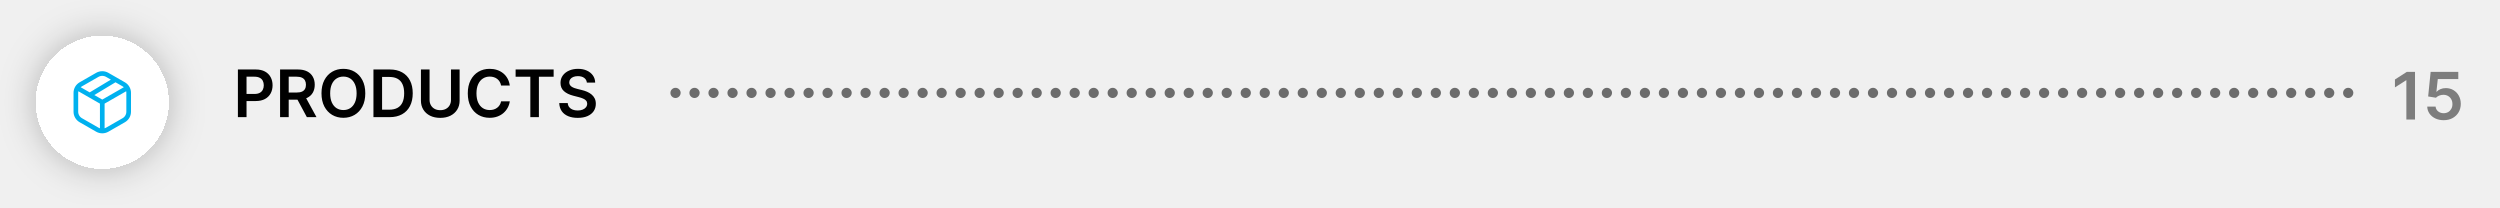
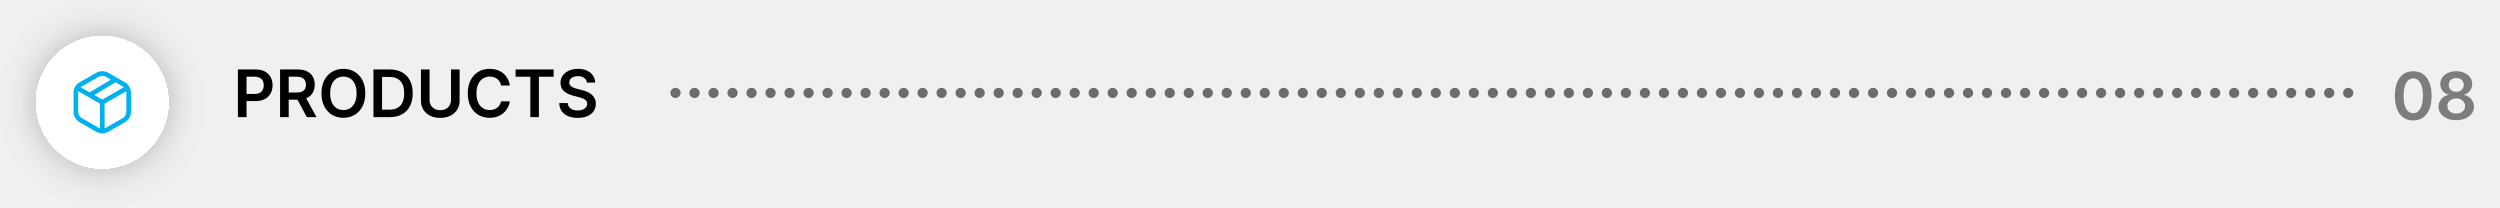
<svg xmlns="http://www.w3.org/2000/svg" width="506" height="42" viewBox="0 0 506 42" fill="none">
-   <path d="M488.797 14.549V24.195H487.049V16.249H486.993L484.736 17.69V16.089L487.134 14.549H488.797ZM494.6 24.327C493.972 24.327 493.41 24.209 492.913 23.974C492.417 23.735 492.023 23.409 491.731 22.994C491.442 22.58 491.288 22.105 491.27 21.572H492.965C492.997 21.967 493.168 22.291 493.479 22.542C493.79 22.79 494.163 22.914 494.6 22.914C494.942 22.914 495.247 22.836 495.513 22.679C495.78 22.522 495.991 22.303 496.145 22.024C496.299 21.744 496.374 21.426 496.371 21.068C496.374 20.703 496.297 20.38 496.14 20.097C495.983 19.815 495.768 19.593 495.495 19.433C495.221 19.27 494.907 19.188 494.553 19.188C494.264 19.185 493.98 19.238 493.7 19.348C493.421 19.458 493.199 19.603 493.036 19.782L491.458 19.523L491.962 14.549H497.558V16.009H493.408L493.13 18.567H493.187C493.366 18.356 493.618 18.182 493.945 18.044C494.272 17.902 494.63 17.832 495.019 17.832C495.603 17.832 496.124 17.97 496.583 18.246C497.041 18.519 497.402 18.896 497.666 19.377C497.93 19.857 498.062 20.407 498.062 21.025C498.062 21.663 497.914 22.231 497.619 22.73C497.327 23.227 496.92 23.617 496.399 23.903C495.881 24.186 495.281 24.327 494.6 24.327Z" fill="#7D7D7D" />
+   <path d="M488.439 24.379C487.663 24.379 486.997 24.183 486.441 23.79C485.889 23.395 485.463 22.825 485.165 22.08C484.87 21.333 484.722 20.433 484.722 19.381C484.725 18.329 484.874 17.434 485.17 16.697C485.468 15.955 485.893 15.39 486.446 15.001C487.002 14.611 487.666 14.417 488.439 14.417C489.211 14.417 489.875 14.611 490.431 15.001C490.987 15.39 491.412 15.955 491.708 16.697C492.006 17.438 492.155 18.332 492.155 19.381C492.155 20.436 492.006 21.338 491.708 22.085C491.412 22.829 490.987 23.398 490.431 23.79C489.878 24.183 489.214 24.379 488.439 24.379ZM488.439 22.905C489.042 22.905 489.517 22.608 489.866 22.014C490.218 21.418 490.393 20.54 490.393 19.381C490.393 18.615 490.313 17.971 490.153 17.45C489.993 16.929 489.767 16.536 489.475 16.273C489.183 16.006 488.837 15.872 488.439 15.872C487.839 15.872 487.365 16.171 487.016 16.767C486.668 17.361 486.492 18.232 486.489 19.381C486.485 20.151 486.562 20.798 486.719 21.322C486.879 21.846 487.106 22.242 487.398 22.509C487.69 22.773 488.037 22.905 488.439 22.905ZM497.149 24.327C496.449 24.327 495.827 24.209 495.284 23.974C494.744 23.738 494.32 23.416 494.012 23.008C493.707 22.597 493.557 22.131 493.56 21.609C493.557 21.204 493.645 20.832 493.824 20.493C494.003 20.154 494.244 19.871 494.549 19.645C494.857 19.416 495.199 19.27 495.576 19.207V19.141C495.08 19.031 494.678 18.779 494.37 18.383C494.065 17.984 493.915 17.524 493.918 17.003C493.915 16.506 494.053 16.064 494.332 15.674C494.612 15.285 494.995 14.979 495.482 14.756C495.968 14.53 496.524 14.417 497.149 14.417C497.768 14.417 498.319 14.53 498.802 14.756C499.289 14.979 499.672 15.285 499.952 15.674C500.234 16.064 500.376 16.506 500.376 17.003C500.376 17.524 500.22 17.984 499.909 18.383C499.602 18.779 499.204 19.031 498.718 19.141V19.207C499.095 19.27 499.434 19.416 499.735 19.645C500.04 19.871 500.282 20.154 500.461 20.493C500.643 20.832 500.734 21.204 500.734 21.609C500.734 22.131 500.58 22.597 500.272 23.008C499.964 23.416 499.54 23.738 499 23.974C498.463 24.209 497.846 24.327 497.149 24.327ZM497.149 22.98C497.51 22.98 497.824 22.919 498.091 22.796C498.358 22.671 498.565 22.495 498.713 22.269C498.861 22.043 498.936 21.782 498.939 21.487C498.936 21.179 498.856 20.907 498.699 20.672C498.545 20.433 498.333 20.247 498.063 20.111C497.796 19.976 497.491 19.909 497.149 19.909C496.804 19.909 496.496 19.976 496.226 20.111C495.956 20.247 495.742 20.433 495.585 20.672C495.431 20.907 495.356 21.179 495.359 21.487C495.356 21.782 495.428 22.043 495.576 22.269C495.723 22.492 495.931 22.666 496.198 22.792C496.468 22.917 496.785 22.98 497.149 22.98ZM497.149 18.585C497.444 18.585 497.705 18.526 497.931 18.406C498.16 18.287 498.341 18.121 498.473 17.907C498.605 17.694 498.672 17.447 498.675 17.168C498.672 16.891 498.606 16.649 498.477 16.442C498.349 16.232 498.17 16.07 497.94 15.957C497.711 15.841 497.447 15.783 497.149 15.783C496.845 15.783 496.576 15.841 496.344 15.957C496.114 16.07 495.935 16.232 495.807 16.442C495.681 16.649 495.62 16.891 495.623 17.168C495.62 17.447 495.683 17.694 495.811 17.907C495.943 18.117 496.124 18.284 496.353 18.406C496.585 18.526 496.851 18.585 497.149 18.585Z" fill="#7D7D7D" />
  <path d="M48.151 23.711V14.064H51.768C52.509 14.064 53.131 14.202 53.633 14.479C54.139 14.755 54.521 15.135 54.778 15.619C55.039 16.099 55.169 16.645 55.169 17.258C55.169 17.876 55.039 18.426 54.778 18.906C54.517 19.387 54.133 19.765 53.624 20.042C53.115 20.315 52.489 20.451 51.745 20.451H49.347V19.015H51.509C51.943 19.015 52.297 18.939 52.574 18.789C52.85 18.638 53.054 18.431 53.186 18.167C53.321 17.903 53.389 17.6 53.389 17.258C53.389 16.916 53.321 16.614 53.186 16.353C53.054 16.093 52.849 15.89 52.569 15.746C52.293 15.598 51.936 15.524 51.5 15.524H49.898V23.711H48.151ZM56.687 23.711V14.064H60.304C61.046 14.064 61.667 14.193 62.17 14.45C62.675 14.708 63.057 15.069 63.314 15.534C63.575 15.995 63.705 16.534 63.705 17.149C63.705 17.768 63.573 18.305 63.31 18.76C63.049 19.213 62.664 19.563 62.156 19.811C61.647 20.056 61.022 20.178 60.281 20.178H57.704V18.727H60.045C60.479 18.727 60.834 18.668 61.11 18.548C61.386 18.426 61.59 18.248 61.722 18.016C61.857 17.781 61.925 17.492 61.925 17.149C61.925 16.807 61.857 16.515 61.722 16.273C61.587 16.028 61.382 15.843 61.105 15.717C60.829 15.589 60.472 15.524 60.036 15.524H58.434V23.711H56.687ZM61.67 19.34L64.059 23.711H62.108L59.763 19.34H61.67ZM73.934 18.888C73.934 19.927 73.739 20.817 73.35 21.558C72.963 22.296 72.436 22.861 71.767 23.254C71.101 23.647 70.346 23.843 69.501 23.843C68.657 23.843 67.9 23.647 67.231 23.254C66.565 22.858 66.038 22.292 65.648 21.554C65.262 20.812 65.069 19.924 65.069 18.888C65.069 17.848 65.262 16.959 65.648 16.221C66.038 15.48 66.565 14.914 67.231 14.521C67.9 14.129 68.657 13.932 69.501 13.932C70.346 13.932 71.101 14.129 71.767 14.521C72.436 14.914 72.963 15.48 73.35 16.221C73.739 16.959 73.934 17.848 73.934 18.888ZM72.177 18.888C72.177 18.156 72.062 17.539 71.833 17.036C71.607 16.531 71.293 16.149 70.891 15.892C70.489 15.631 70.026 15.501 69.501 15.501C68.977 15.501 68.514 15.631 68.112 15.892C67.71 16.149 67.394 16.531 67.165 17.036C66.939 17.539 66.826 18.156 66.826 18.888C66.826 19.619 66.939 20.238 67.165 20.743C67.394 21.246 67.71 21.627 68.112 21.888C68.514 22.145 68.977 22.274 69.501 22.274C70.026 22.274 70.489 22.145 70.891 21.888C71.293 21.627 71.607 21.246 71.833 20.743C72.062 20.238 72.177 19.619 72.177 18.888ZM78.855 23.711H75.586V14.064H78.921C79.879 14.064 80.701 14.257 81.389 14.644C82.08 15.027 82.611 15.578 82.981 16.297C83.352 17.016 83.537 17.876 83.537 18.878C83.537 19.883 83.35 20.747 82.976 21.469C82.606 22.191 82.07 22.745 81.37 23.132C80.673 23.518 79.835 23.711 78.855 23.711ZM77.333 22.199H78.77C79.442 22.199 80.003 22.076 80.452 21.831C80.901 21.583 81.238 21.215 81.464 20.725C81.691 20.232 81.803 19.616 81.803 18.878C81.803 18.14 81.691 17.528 81.464 17.041C81.238 16.551 80.904 16.185 80.461 15.944C80.022 15.699 79.475 15.576 78.822 15.576H77.333V22.199ZM91.278 14.064H93.026V20.367C93.026 21.058 92.863 21.665 92.536 22.189C92.213 22.714 91.757 23.124 91.17 23.419C90.583 23.711 89.897 23.857 89.112 23.857C88.323 23.857 87.636 23.711 87.049 23.419C86.461 23.124 86.006 22.714 85.683 22.189C85.359 21.665 85.197 21.058 85.197 20.367V14.064H86.945V20.221C86.945 20.622 87.033 20.98 87.209 21.294C87.388 21.609 87.639 21.855 87.962 22.034C88.286 22.21 88.669 22.298 89.112 22.298C89.554 22.298 89.938 22.21 90.261 22.034C90.588 21.855 90.839 21.609 91.014 21.294C91.19 20.98 91.278 20.622 91.278 20.221V14.064ZM103.182 17.319H101.421C101.371 17.03 101.278 16.774 101.143 16.551C101.008 16.325 100.84 16.134 100.639 15.977C100.438 15.82 100.209 15.702 99.951 15.623C99.697 15.542 99.422 15.501 99.127 15.501C98.603 15.501 98.138 15.633 97.733 15.896C97.328 16.157 97.01 16.54 96.781 17.046C96.552 17.548 96.437 18.162 96.437 18.888C96.437 19.625 96.552 20.247 96.781 20.753C97.013 21.255 97.331 21.635 97.733 21.893C98.138 22.147 98.601 22.274 99.122 22.274C99.411 22.274 99.681 22.237 99.932 22.161C100.187 22.083 100.414 21.968 100.615 21.817C100.819 21.667 100.991 21.481 101.129 21.262C101.27 21.042 101.367 20.791 101.421 20.508L103.182 20.517C103.117 20.976 102.974 21.406 102.754 21.808C102.537 22.21 102.253 22.565 101.901 22.872C101.55 23.177 101.138 23.416 100.667 23.588C100.196 23.758 99.673 23.843 99.099 23.843C98.251 23.843 97.494 23.647 96.828 23.254C96.162 22.861 95.638 22.295 95.255 21.554C94.872 20.812 94.68 19.924 94.68 18.888C94.68 17.848 94.874 16.959 95.26 16.221C95.646 15.48 96.172 14.914 96.838 14.521C97.503 14.129 98.257 13.932 99.099 13.932C99.636 13.932 100.135 14.008 100.596 14.158C101.058 14.309 101.469 14.53 101.831 14.823C102.192 15.111 102.488 15.466 102.721 15.887C102.956 16.305 103.11 16.782 103.182 17.319ZM104.359 15.529V14.064H112.056V15.529H109.074V23.711H107.34V15.529H104.359ZM118.782 16.716C118.738 16.305 118.553 15.985 118.226 15.755C117.903 15.526 117.482 15.411 116.964 15.411C116.599 15.411 116.287 15.466 116.026 15.576C115.766 15.686 115.566 15.835 115.428 16.024C115.29 16.212 115.219 16.427 115.216 16.669C115.216 16.87 115.262 17.044 115.353 17.192C115.447 17.34 115.574 17.465 115.734 17.569C115.894 17.669 116.072 17.754 116.267 17.823C116.461 17.892 116.657 17.95 116.855 17.997L117.76 18.223C118.124 18.308 118.474 18.423 118.81 18.567C119.149 18.712 119.452 18.894 119.719 19.114C119.989 19.334 120.203 19.599 120.36 19.91C120.517 20.221 120.595 20.585 120.595 21.003C120.595 21.568 120.451 22.066 120.162 22.496C119.873 22.923 119.455 23.257 118.909 23.499C118.366 23.738 117.708 23.857 116.935 23.857C116.185 23.857 115.533 23.741 114.981 23.508C114.431 23.276 114.001 22.937 113.69 22.491C113.382 22.045 113.216 21.502 113.191 20.861H114.91C114.935 21.197 115.039 21.477 115.221 21.7C115.403 21.923 115.64 22.089 115.932 22.199C116.227 22.309 116.557 22.364 116.921 22.364C117.301 22.364 117.634 22.307 117.92 22.194C118.209 22.078 118.435 21.918 118.598 21.714C118.761 21.506 118.845 21.265 118.848 20.988C118.845 20.737 118.771 20.53 118.626 20.367C118.482 20.2 118.279 20.062 118.019 19.952C117.761 19.839 117.46 19.739 117.114 19.651L116.017 19.368C115.222 19.164 114.594 18.855 114.133 18.44C113.674 18.023 113.445 17.468 113.445 16.777C113.445 16.209 113.599 15.711 113.907 15.284C114.218 14.857 114.64 14.526 115.174 14.29C115.708 14.052 116.312 13.932 116.987 13.932C117.672 13.932 118.272 14.052 118.787 14.29C119.305 14.526 119.711 14.854 120.007 15.275C120.302 15.692 120.454 16.173 120.463 16.716H118.782Z" fill="black" />
  <path d="M136.73 19.838C136.444 19.838 136.199 19.738 135.995 19.537C135.791 19.336 135.69 19.091 135.693 18.802C135.69 18.519 135.791 18.277 135.995 18.076C136.199 17.875 136.444 17.775 136.73 17.775C137.006 17.775 137.246 17.875 137.45 18.076C137.658 18.277 137.763 18.519 137.766 18.802C137.763 18.993 137.713 19.168 137.615 19.325C137.521 19.482 137.395 19.607 137.238 19.701C137.084 19.793 136.915 19.838 136.73 19.838ZM140.577 19.838C140.291 19.838 140.046 19.738 139.842 19.537C139.638 19.336 139.537 19.091 139.54 18.802C139.537 18.519 139.638 18.277 139.842 18.076C140.046 17.875 140.291 17.775 140.577 17.775C140.853 17.775 141.093 17.875 141.297 18.076C141.505 18.277 141.61 18.519 141.613 18.802C141.61 18.993 141.56 19.168 141.462 19.325C141.368 19.482 141.242 19.607 141.085 19.701C140.932 19.793 140.762 19.838 140.577 19.838ZM144.424 19.838C144.138 19.838 143.893 19.738 143.689 19.537C143.485 19.336 143.385 19.091 143.388 18.802C143.385 18.519 143.485 18.277 143.689 18.076C143.893 17.875 144.138 17.775 144.424 17.775C144.7 17.775 144.94 17.875 145.145 18.076C145.352 18.277 145.457 18.519 145.46 18.802C145.457 18.993 145.407 19.168 145.309 19.325C145.215 19.482 145.09 19.607 144.933 19.701C144.779 19.793 144.609 19.838 144.424 19.838ZM148.271 19.838C147.985 19.838 147.74 19.738 147.536 19.537C147.332 19.336 147.232 19.091 147.235 18.802C147.232 18.519 147.332 18.277 147.536 18.076C147.74 17.875 147.985 17.775 148.271 17.775C148.547 17.775 148.788 17.875 148.992 18.076C149.199 18.277 149.304 18.519 149.307 18.802C149.304 18.993 149.254 19.168 149.157 19.325C149.062 19.482 148.937 19.607 148.78 19.701C148.626 19.793 148.456 19.838 148.271 19.838ZM152.118 19.838C151.832 19.838 151.588 19.738 151.383 19.537C151.179 19.336 151.079 19.091 151.082 18.802C151.079 18.519 151.179 18.277 151.383 18.076C151.588 17.875 151.832 17.775 152.118 17.775C152.395 17.775 152.635 17.875 152.839 18.076C153.046 18.277 153.151 18.519 153.154 18.802C153.151 18.993 153.101 19.168 153.004 19.325C152.91 19.482 152.784 19.607 152.627 19.701C152.473 19.793 152.303 19.838 152.118 19.838ZM155.965 19.838C155.68 19.838 155.435 19.738 155.231 19.537C155.026 19.336 154.926 19.091 154.929 18.802C154.926 18.519 155.026 18.277 155.231 18.076C155.435 17.875 155.68 17.775 155.965 17.775C156.242 17.775 156.482 17.875 156.686 18.076C156.893 18.277 156.998 18.519 157.002 18.802C156.998 18.993 156.948 19.168 156.851 19.325C156.757 19.482 156.631 19.607 156.474 19.701C156.32 19.793 156.151 19.838 155.965 19.838ZM159.813 19.838C159.527 19.838 159.282 19.738 159.078 19.537C158.874 19.336 158.773 19.091 158.776 18.802C158.773 18.519 158.874 18.277 159.078 18.076C159.282 17.875 159.527 17.775 159.813 17.775C160.089 17.775 160.329 17.875 160.533 18.076C160.74 18.277 160.846 18.519 160.849 18.802C160.846 18.993 160.795 19.168 160.698 19.325C160.604 19.482 160.478 19.607 160.321 19.701C160.167 19.793 159.998 19.838 159.813 19.838ZM163.66 19.838C163.374 19.838 163.129 19.738 162.925 19.537C162.721 19.336 162.62 19.091 162.623 18.802C162.62 18.519 162.721 18.277 162.925 18.076C163.129 17.875 163.374 17.775 163.66 17.775C163.936 17.775 164.176 17.875 164.38 18.076C164.588 18.277 164.693 18.519 164.696 18.802C164.693 18.993 164.643 19.168 164.545 19.325C164.451 19.482 164.325 19.607 164.168 19.701C164.014 19.793 163.845 19.838 163.66 19.838ZM167.507 19.838C167.221 19.838 166.976 19.738 166.772 19.537C166.568 19.336 166.467 19.091 166.471 18.802C166.467 18.519 166.568 18.277 166.772 18.076C166.976 17.875 167.221 17.775 167.507 17.775C167.783 17.775 168.023 17.875 168.227 18.076C168.435 18.277 168.54 18.519 168.543 18.802C168.54 18.993 168.49 19.168 168.392 19.325C168.298 19.482 168.173 19.607 168.016 19.701C167.862 19.793 167.692 19.838 167.507 19.838ZM171.354 19.838C171.068 19.838 170.823 19.738 170.619 19.537C170.415 19.336 170.315 19.091 170.318 18.802C170.315 18.519 170.415 18.277 170.619 18.076C170.823 17.875 171.068 17.775 171.354 17.775C171.63 17.775 171.871 17.875 172.075 18.076C172.282 18.277 172.387 18.519 172.39 18.802C172.387 18.993 172.337 19.168 172.239 19.325C172.145 19.482 172.02 19.607 171.863 19.701C171.709 19.793 171.539 19.838 171.354 19.838ZM175.201 19.838C174.915 19.838 174.67 19.738 174.466 19.537C174.262 19.336 174.162 19.091 174.165 18.802C174.162 18.519 174.262 18.277 174.466 18.076C174.67 17.875 174.915 17.775 175.201 17.775C175.477 17.775 175.718 17.875 175.922 18.076C176.129 18.277 176.234 18.519 176.237 18.802C176.234 18.993 176.184 19.168 176.087 19.325C175.992 19.482 175.867 19.607 175.71 19.701C175.556 19.793 175.386 19.838 175.201 19.838ZM179.048 19.838C178.762 19.838 178.518 19.738 178.313 19.537C178.109 19.336 178.009 19.091 178.012 18.802C178.009 18.519 178.109 18.277 178.313 18.076C178.518 17.875 178.762 17.775 179.048 17.775C179.325 17.775 179.565 17.875 179.769 18.076C179.976 18.277 180.081 18.519 180.085 18.802C180.081 18.993 180.031 19.168 179.934 19.325C179.84 19.482 179.714 19.607 179.557 19.701C179.403 19.793 179.234 19.838 179.048 19.838ZM182.895 19.838C182.61 19.838 182.365 19.738 182.161 19.537C181.956 19.336 181.856 19.091 181.859 18.802C181.856 18.519 181.956 18.277 182.161 18.076C182.365 17.875 182.61 17.775 182.895 17.775C183.172 17.775 183.412 17.875 183.616 18.076C183.823 18.277 183.929 18.519 183.932 18.802C183.929 18.993 183.878 19.168 183.781 19.325C183.687 19.482 183.561 19.607 183.404 19.701C183.25 19.793 183.081 19.838 182.895 19.838ZM186.743 19.838C186.457 19.838 186.212 19.738 186.008 19.537C185.804 19.336 185.703 19.091 185.706 18.802C185.703 18.519 185.804 18.277 186.008 18.076C186.212 17.875 186.457 17.775 186.743 17.775C187.019 17.775 187.259 17.875 187.463 18.076C187.67 18.277 187.776 18.519 187.779 18.802C187.776 18.993 187.725 19.168 187.628 19.325C187.534 19.482 187.408 19.607 187.251 19.701C187.097 19.793 186.928 19.838 186.743 19.838ZM190.59 19.838C190.304 19.838 190.059 19.738 189.855 19.537C189.651 19.336 189.55 19.091 189.553 18.802C189.55 18.519 189.651 18.277 189.855 18.076C190.059 17.875 190.304 17.775 190.59 17.775C190.866 17.775 191.106 17.875 191.31 18.076C191.518 18.277 191.623 18.519 191.626 18.802C191.623 18.993 191.573 19.168 191.475 19.325C191.381 19.482 191.255 19.607 191.098 19.701C190.945 19.793 190.775 19.838 190.59 19.838ZM194.437 19.838C194.151 19.838 193.906 19.738 193.702 19.537C193.498 19.336 193.397 19.091 193.401 18.802C193.397 18.519 193.498 18.277 193.702 18.076C193.906 17.875 194.151 17.775 194.437 17.775C194.713 17.775 194.953 17.875 195.158 18.076C195.365 18.277 195.47 18.519 195.473 18.802C195.47 18.993 195.42 19.168 195.322 19.325C195.228 19.482 195.103 19.607 194.946 19.701C194.792 19.793 194.622 19.838 194.437 19.838ZM198.284 19.838C197.998 19.838 197.753 19.738 197.549 19.537C197.345 19.336 197.245 19.091 197.248 18.802C197.245 18.519 197.345 18.277 197.549 18.076C197.753 17.875 197.998 17.775 198.284 17.775C198.56 17.775 198.801 17.875 199.005 18.076C199.212 18.277 199.317 18.519 199.32 18.802C199.317 18.993 199.267 19.168 199.17 19.325C199.075 19.482 198.95 19.607 198.793 19.701C198.639 19.793 198.469 19.838 198.284 19.838ZM202.131 19.838C201.845 19.838 201.6 19.738 201.396 19.537C201.192 19.336 201.092 19.091 201.095 18.802C201.092 18.519 201.192 18.277 201.396 18.076C201.6 17.875 201.845 17.775 202.131 17.775C202.407 17.775 202.648 17.875 202.852 18.076C203.059 18.277 203.164 18.519 203.167 18.802C203.164 18.993 203.114 19.168 203.017 19.325C202.922 19.482 202.797 19.607 202.64 19.701C202.486 19.793 202.316 19.838 202.131 19.838ZM205.978 19.838C205.693 19.838 205.448 19.738 205.243 19.537C205.039 19.336 204.939 19.091 204.942 18.802C204.939 18.519 205.039 18.277 205.243 18.076C205.448 17.875 205.693 17.775 205.978 17.775C206.255 17.775 206.495 17.875 206.699 18.076C206.906 18.277 207.011 18.519 207.015 18.802C207.011 18.993 206.961 19.168 206.864 19.325C206.77 19.482 206.644 19.607 206.487 19.701C206.333 19.793 206.164 19.838 205.978 19.838ZM209.825 19.838C209.54 19.838 209.295 19.738 209.091 19.537C208.886 19.336 208.786 19.091 208.789 18.802C208.786 18.519 208.886 18.277 209.091 18.076C209.295 17.875 209.54 17.775 209.825 17.775C210.102 17.775 210.342 17.875 210.546 18.076C210.753 18.277 210.859 18.519 210.862 18.802C210.859 18.993 210.808 19.168 210.711 19.325C210.617 19.482 210.491 19.607 210.334 19.701C210.18 19.793 210.011 19.838 209.825 19.838ZM213.673 19.838C213.387 19.838 213.142 19.738 212.938 19.537C212.734 19.336 212.633 19.091 212.636 18.802C212.633 18.519 212.734 18.277 212.938 18.076C213.142 17.875 213.387 17.775 213.673 17.775C213.949 17.775 214.189 17.875 214.393 18.076C214.6 18.277 214.706 18.519 214.709 18.802C214.706 18.993 214.655 19.168 214.558 19.325C214.464 19.482 214.338 19.607 214.181 19.701C214.027 19.793 213.858 19.838 213.673 19.838ZM217.52 19.838C217.234 19.838 216.989 19.738 216.785 19.537C216.581 19.336 216.48 19.091 216.483 18.802C216.48 18.519 216.581 18.277 216.785 18.076C216.989 17.875 217.234 17.775 217.52 17.775C217.796 17.775 218.036 17.875 218.24 18.076C218.448 18.277 218.553 18.519 218.556 18.802C218.553 18.993 218.503 19.168 218.405 19.325C218.311 19.482 218.185 19.607 218.028 19.701C217.875 19.793 217.705 19.838 217.52 19.838ZM221.367 19.838C221.081 19.838 220.836 19.738 220.632 19.537C220.428 19.336 220.327 19.091 220.331 18.802C220.327 18.519 220.428 18.277 220.632 18.076C220.836 17.875 221.081 17.775 221.367 17.775C221.643 17.775 221.883 17.875 222.088 18.076C222.295 18.277 222.4 18.519 222.403 18.802C222.4 18.993 222.35 19.168 222.252 19.325C222.158 19.482 222.033 19.607 221.876 19.701C221.722 19.793 221.552 19.838 221.367 19.838ZM225.214 19.838C224.928 19.838 224.683 19.738 224.479 19.537C224.275 19.336 224.175 19.091 224.178 18.802C224.175 18.519 224.275 18.277 224.479 18.076C224.683 17.875 224.928 17.775 225.214 17.775C225.49 17.775 225.731 17.875 225.935 18.076C226.142 18.277 226.247 18.519 226.25 18.802C226.247 18.993 226.197 19.168 226.1 19.325C226.005 19.482 225.88 19.607 225.723 19.701C225.569 19.793 225.399 19.838 225.214 19.838ZM229.061 19.838C228.775 19.838 228.53 19.738 228.326 19.537C228.122 19.336 228.022 19.091 228.025 18.802C228.022 18.519 228.122 18.277 228.326 18.076C228.53 17.875 228.775 17.775 229.061 17.775C229.337 17.775 229.578 17.875 229.782 18.076C229.989 18.277 230.094 18.519 230.097 18.802C230.094 18.993 230.044 19.168 229.947 19.325C229.852 19.482 229.727 19.607 229.57 19.701C229.416 19.793 229.246 19.838 229.061 19.838ZM232.908 19.838C232.623 19.838 232.378 19.738 232.173 19.537C231.969 19.336 231.869 19.091 231.872 18.802C231.869 18.519 231.969 18.277 232.173 18.076C232.378 17.875 232.623 17.775 232.908 17.775C233.185 17.775 233.425 17.875 233.629 18.076C233.836 18.277 233.941 18.519 233.945 18.802C233.941 18.993 233.891 19.168 233.794 19.325C233.7 19.482 233.574 19.607 233.417 19.701C233.263 19.793 233.094 19.838 232.908 19.838ZM236.755 19.838C236.47 19.838 236.225 19.738 236.021 19.537C235.817 19.336 235.716 19.091 235.719 18.802C235.716 18.519 235.817 18.277 236.021 18.076C236.225 17.875 236.47 17.775 236.755 17.775C237.032 17.775 237.272 17.875 237.476 18.076C237.683 18.277 237.789 18.519 237.792 18.802C237.789 18.993 237.738 19.168 237.641 19.325C237.547 19.482 237.421 19.607 237.264 19.701C237.11 19.793 236.941 19.838 236.755 19.838ZM240.603 19.838C240.317 19.838 240.072 19.738 239.868 19.537C239.664 19.336 239.563 19.091 239.566 18.802C239.563 18.519 239.664 18.277 239.868 18.076C240.072 17.875 240.317 17.775 240.603 17.775C240.879 17.775 241.119 17.875 241.323 18.076C241.531 18.277 241.636 18.519 241.639 18.802C241.636 18.993 241.585 19.168 241.488 19.325C241.394 19.482 241.268 19.607 241.111 19.701C240.957 19.793 240.788 19.838 240.603 19.838ZM244.45 19.838C244.164 19.838 243.919 19.738 243.715 19.537C243.511 19.336 243.41 19.091 243.413 18.802C243.41 18.519 243.511 18.277 243.715 18.076C243.919 17.875 244.164 17.775 244.45 17.775C244.726 17.775 244.966 17.875 245.17 18.076C245.378 18.277 245.483 18.519 245.486 18.802C245.483 18.993 245.433 19.168 245.335 19.325C245.241 19.482 245.115 19.607 244.958 19.701C244.805 19.793 244.635 19.838 244.45 19.838ZM248.297 19.838C248.011 19.838 247.766 19.738 247.562 19.537C247.358 19.336 247.257 19.091 247.261 18.802C247.257 18.519 247.358 18.277 247.562 18.076C247.766 17.875 248.011 17.775 248.297 17.775C248.573 17.775 248.813 17.875 249.018 18.076C249.225 18.277 249.33 18.519 249.333 18.802C249.33 18.993 249.28 19.168 249.182 19.325C249.088 19.482 248.963 19.607 248.806 19.701C248.652 19.793 248.482 19.838 248.297 19.838ZM252.144 19.838C251.858 19.838 251.613 19.738 251.409 19.537C251.205 19.336 251.105 19.091 251.108 18.802C251.105 18.519 251.205 18.277 251.409 18.076C251.613 17.875 251.858 17.775 252.144 17.775C252.42 17.775 252.661 17.875 252.865 18.076C253.072 18.277 253.177 18.519 253.18 18.802C253.177 18.993 253.127 19.168 253.03 19.325C252.935 19.482 252.81 19.607 252.653 19.701C252.499 19.793 252.329 19.838 252.144 19.838ZM255.991 19.838C255.705 19.838 255.46 19.738 255.256 19.537C255.052 19.336 254.952 19.091 254.955 18.802C254.952 18.519 255.052 18.277 255.256 18.076C255.46 17.875 255.705 17.775 255.991 17.775C256.268 17.775 256.508 17.875 256.712 18.076C256.919 18.277 257.024 18.519 257.027 18.802C257.024 18.993 256.974 19.168 256.877 19.325C256.783 19.482 256.657 19.607 256.5 19.701C256.346 19.793 256.176 19.838 255.991 19.838ZM259.838 19.838C259.553 19.838 259.308 19.738 259.104 19.537C258.899 19.336 258.799 19.091 258.802 18.802C258.799 18.519 258.899 18.277 259.104 18.076C259.308 17.875 259.553 17.775 259.838 17.775C260.115 17.775 260.355 17.875 260.559 18.076C260.766 18.277 260.871 18.519 260.875 18.802C260.871 18.993 260.821 19.168 260.724 19.325C260.63 19.482 260.504 19.607 260.347 19.701C260.193 19.793 260.024 19.838 259.838 19.838ZM263.685 19.838C263.4 19.838 263.155 19.738 262.951 19.537C262.747 19.336 262.646 19.091 262.649 18.802C262.646 18.519 262.747 18.277 262.951 18.076C263.155 17.875 263.4 17.775 263.685 17.775C263.962 17.775 264.202 17.875 264.406 18.076C264.613 18.277 264.719 18.519 264.722 18.802C264.719 18.993 264.668 19.168 264.571 19.325C264.477 19.482 264.351 19.607 264.194 19.701C264.04 19.793 263.871 19.838 263.685 19.838ZM267.533 19.838C267.247 19.838 267.002 19.738 266.798 19.537C266.594 19.336 266.493 19.091 266.496 18.802C266.493 18.519 266.594 18.277 266.798 18.076C267.002 17.875 267.247 17.775 267.533 17.775C267.809 17.775 268.049 17.875 268.253 18.076C268.461 18.277 268.566 18.519 268.569 18.802C268.566 18.993 268.516 19.168 268.418 19.325C268.324 19.482 268.198 19.607 268.041 19.701C267.887 19.793 267.718 19.838 267.533 19.838ZM271.38 19.838C271.094 19.838 270.849 19.738 270.645 19.537C270.441 19.336 270.34 19.091 270.344 18.802C270.34 18.519 270.441 18.277 270.645 18.076C270.849 17.875 271.094 17.775 271.38 17.775C271.656 17.775 271.896 17.875 272.1 18.076C272.308 18.277 272.413 18.519 272.416 18.802C272.413 18.993 272.363 19.168 272.265 19.325C272.171 19.482 272.046 19.607 271.888 19.701C271.735 19.793 271.565 19.838 271.38 19.838ZM275.227 19.838C274.941 19.838 274.696 19.738 274.492 19.537C274.288 19.336 274.188 19.091 274.191 18.802C274.188 18.519 274.288 18.277 274.492 18.076C274.696 17.875 274.941 17.775 275.227 17.775C275.503 17.775 275.743 17.875 275.948 18.076C276.155 18.277 276.26 18.519 276.263 18.802C276.26 18.993 276.21 19.168 276.112 19.325C276.018 19.482 275.893 19.607 275.736 19.701C275.582 19.793 275.412 19.838 275.227 19.838ZM279.074 19.838C278.788 19.838 278.543 19.738 278.339 19.537C278.135 19.336 278.035 19.091 278.038 18.802C278.035 18.519 278.135 18.277 278.339 18.076C278.543 17.875 278.788 17.775 279.074 17.775C279.35 17.775 279.591 17.875 279.795 18.076C280.002 18.277 280.107 18.519 280.11 18.802C280.107 18.993 280.057 19.168 279.96 19.325C279.865 19.482 279.74 19.607 279.583 19.701C279.429 19.793 279.259 19.838 279.074 19.838ZM282.921 19.838C282.635 19.838 282.391 19.738 282.186 19.537C281.982 19.336 281.882 19.091 281.885 18.802C281.882 18.519 281.982 18.277 282.186 18.076C282.391 17.875 282.635 17.775 282.921 17.775C283.198 17.775 283.438 17.875 283.642 18.076C283.849 18.277 283.954 18.519 283.957 18.802C283.954 18.993 283.904 19.168 283.807 19.325C283.713 19.482 283.587 19.607 283.43 19.701C283.276 19.793 283.106 19.838 282.921 19.838ZM286.768 19.838C286.483 19.838 286.238 19.738 286.034 19.537C285.829 19.336 285.729 19.091 285.732 18.802C285.729 18.519 285.829 18.277 286.034 18.076C286.238 17.875 286.483 17.775 286.768 17.775C287.045 17.775 287.285 17.875 287.489 18.076C287.696 18.277 287.802 18.519 287.805 18.802C287.802 18.993 287.751 19.168 287.654 19.325C287.56 19.482 287.434 19.607 287.277 19.701C287.123 19.793 286.954 19.838 286.768 19.838ZM290.616 19.838C290.33 19.838 290.085 19.738 289.881 19.537C289.677 19.336 289.576 19.091 289.579 18.802C289.576 18.519 289.677 18.277 289.881 18.076C290.085 17.875 290.33 17.775 290.616 17.775C290.892 17.775 291.132 17.875 291.336 18.076C291.543 18.277 291.649 18.519 291.652 18.802C291.649 18.993 291.598 19.168 291.501 19.325C291.407 19.482 291.281 19.607 291.124 19.701C290.97 19.793 290.801 19.838 290.616 19.838ZM294.463 19.838C294.177 19.838 293.932 19.738 293.728 19.537C293.524 19.336 293.423 19.091 293.426 18.802C293.423 18.519 293.524 18.277 293.728 18.076C293.932 17.875 294.177 17.775 294.463 17.775C294.739 17.775 294.979 17.875 295.183 18.076C295.391 18.277 295.496 18.519 295.499 18.802C295.496 18.993 295.446 19.168 295.348 19.325C295.254 19.482 295.128 19.607 294.971 19.701C294.818 19.793 294.648 19.838 294.463 19.838ZM298.31 19.838C298.024 19.838 297.779 19.738 297.575 19.537C297.371 19.336 297.27 19.091 297.274 18.802C297.27 18.519 297.371 18.277 297.575 18.076C297.779 17.875 298.024 17.775 298.31 17.775C298.586 17.775 298.826 17.875 299.03 18.076C299.238 18.277 299.343 18.519 299.346 18.802C299.343 18.993 299.293 19.168 299.195 19.325C299.101 19.482 298.976 19.607 298.819 19.701C298.665 19.793 298.495 19.838 298.31 19.838ZM302.157 19.838C301.871 19.838 301.626 19.738 301.422 19.537C301.218 19.336 301.118 19.091 301.121 18.802C301.118 18.519 301.218 18.277 301.422 18.076C301.626 17.875 301.871 17.775 302.157 17.775C302.433 17.775 302.674 17.875 302.878 18.076C303.085 18.277 303.19 18.519 303.193 18.802C303.19 18.993 303.14 19.168 303.042 19.325C302.948 19.482 302.823 19.607 302.666 19.701C302.512 19.793 302.342 19.838 302.157 19.838ZM306.004 19.838C305.718 19.838 305.473 19.738 305.269 19.537C305.065 19.336 304.965 19.091 304.968 18.802C304.965 18.519 305.065 18.277 305.269 18.076C305.473 17.875 305.718 17.775 306.004 17.775C306.28 17.775 306.521 17.875 306.725 18.076C306.932 18.277 307.037 18.519 307.04 18.802C307.037 18.993 306.987 19.168 306.89 19.325C306.795 19.482 306.67 19.607 306.513 19.701C306.359 19.793 306.189 19.838 306.004 19.838ZM309.851 19.838C309.566 19.838 309.321 19.738 309.116 19.537C308.912 19.336 308.812 19.091 308.815 18.802C308.812 18.519 308.912 18.277 309.116 18.076C309.321 17.875 309.566 17.775 309.851 17.775C310.128 17.775 310.368 17.875 310.572 18.076C310.779 18.277 310.884 18.519 310.888 18.802C310.884 18.993 310.834 19.168 310.737 19.325C310.643 19.482 310.517 19.607 310.36 19.701C310.206 19.793 310.037 19.838 309.851 19.838ZM313.698 19.838C313.413 19.838 313.168 19.738 312.964 19.537C312.759 19.336 312.659 19.091 312.662 18.802C312.659 18.519 312.759 18.277 312.964 18.076C313.168 17.875 313.413 17.775 313.698 17.775C313.975 17.775 314.215 17.875 314.419 18.076C314.626 18.277 314.732 18.519 314.735 18.802C314.732 18.993 314.681 19.168 314.584 19.325C314.49 19.482 314.364 19.607 314.207 19.701C314.053 19.793 313.884 19.838 313.698 19.838ZM317.546 19.838C317.26 19.838 317.015 19.738 316.811 19.537C316.607 19.336 316.506 19.091 316.509 18.802C316.506 18.519 316.607 18.277 316.811 18.076C317.015 17.875 317.26 17.775 317.546 17.775C317.822 17.775 318.062 17.875 318.266 18.076C318.473 18.277 318.579 18.519 318.582 18.802C318.579 18.993 318.528 19.168 318.431 19.325C318.337 19.482 318.211 19.607 318.054 19.701C317.9 19.793 317.731 19.838 317.546 19.838ZM321.393 19.838C321.107 19.838 320.862 19.738 320.658 19.537C320.454 19.336 320.353 19.091 320.356 18.802C320.353 18.519 320.454 18.277 320.658 18.076C320.862 17.875 321.107 17.775 321.393 17.775C321.669 17.775 321.909 17.875 322.113 18.076C322.321 18.277 322.426 18.519 322.429 18.802C322.426 18.993 322.376 19.168 322.278 19.325C322.184 19.482 322.058 19.607 321.901 19.701C321.748 19.793 321.578 19.838 321.393 19.838ZM325.24 19.838C324.954 19.838 324.709 19.738 324.505 19.537C324.301 19.336 324.2 19.091 324.204 18.802C324.2 18.519 324.301 18.277 324.505 18.076C324.709 17.875 324.954 17.775 325.24 17.775C325.516 17.775 325.756 17.875 325.961 18.076C326.168 18.277 326.273 18.519 326.276 18.802C326.273 18.993 326.223 19.168 326.125 19.325C326.031 19.482 325.906 19.607 325.749 19.701C325.595 19.793 325.425 19.838 325.24 19.838ZM329.087 19.838C328.801 19.838 328.556 19.738 328.352 19.537C328.148 19.336 328.048 19.091 328.051 18.802C328.048 18.519 328.148 18.277 328.352 18.076C328.556 17.875 328.801 17.775 329.087 17.775C329.363 17.775 329.604 17.875 329.808 18.076C330.015 18.277 330.12 18.519 330.123 18.802C330.12 18.993 330.07 19.168 329.973 19.325C329.878 19.482 329.753 19.607 329.596 19.701C329.442 19.793 329.272 19.838 329.087 19.838ZM332.934 19.838C332.648 19.838 332.403 19.738 332.199 19.537C331.995 19.336 331.895 19.091 331.898 18.802C331.895 18.519 331.995 18.277 332.199 18.076C332.403 17.875 332.648 17.775 332.934 17.775C333.21 17.775 333.451 17.875 333.655 18.076C333.862 18.277 333.967 18.519 333.97 18.802C333.967 18.993 333.917 19.168 333.82 19.325C333.725 19.482 333.6 19.607 333.443 19.701C333.289 19.793 333.119 19.838 332.934 19.838ZM336.781 19.838C336.496 19.838 336.251 19.738 336.046 19.537C335.842 19.336 335.742 19.091 335.745 18.802C335.742 18.519 335.842 18.277 336.046 18.076C336.251 17.875 336.496 17.775 336.781 17.775C337.058 17.775 337.298 17.875 337.502 18.076C337.709 18.277 337.814 18.519 337.818 18.802C337.814 18.993 337.764 19.168 337.667 19.325C337.573 19.482 337.447 19.607 337.29 19.701C337.136 19.793 336.967 19.838 336.781 19.838ZM340.628 19.838C340.343 19.838 340.098 19.738 339.894 19.537C339.69 19.336 339.589 19.091 339.592 18.802C339.589 18.519 339.69 18.277 339.894 18.076C340.098 17.875 340.343 17.775 340.628 17.775C340.905 17.775 341.145 17.875 341.349 18.076C341.556 18.277 341.662 18.519 341.665 18.802C341.662 18.993 341.611 19.168 341.514 19.325C341.42 19.482 341.294 19.607 341.137 19.701C340.983 19.793 340.814 19.838 340.628 19.838ZM344.476 19.838C344.19 19.838 343.945 19.738 343.741 19.537C343.537 19.336 343.436 19.091 343.439 18.802C343.436 18.519 343.537 18.277 343.741 18.076C343.945 17.875 344.19 17.775 344.476 17.775C344.752 17.775 344.992 17.875 345.196 18.076C345.404 18.277 345.509 18.519 345.512 18.802C345.509 18.993 345.458 19.168 345.361 19.325C345.267 19.482 345.141 19.607 344.984 19.701C344.83 19.793 344.661 19.838 344.476 19.838ZM348.323 19.838C348.037 19.838 347.792 19.738 347.588 19.537C347.384 19.336 347.283 19.091 347.286 18.802C347.283 18.519 347.384 18.277 347.588 18.076C347.792 17.875 348.037 17.775 348.323 17.775C348.599 17.775 348.839 17.875 349.043 18.076C349.251 18.277 349.356 18.519 349.359 18.802C349.356 18.993 349.306 19.168 349.208 19.325C349.114 19.482 348.988 19.607 348.831 19.701C348.678 19.793 348.508 19.838 348.323 19.838ZM352.17 19.838C351.884 19.838 351.639 19.738 351.435 19.537C351.231 19.336 351.13 19.091 351.134 18.802C351.13 18.519 351.231 18.277 351.435 18.076C351.639 17.875 351.884 17.775 352.17 17.775C352.446 17.775 352.686 17.875 352.891 18.076C353.098 18.277 353.203 18.519 353.206 18.802C353.203 18.993 353.153 19.168 353.055 19.325C352.961 19.482 352.836 19.607 352.679 19.701C352.525 19.793 352.355 19.838 352.17 19.838ZM356.017 19.838C355.731 19.838 355.486 19.738 355.282 19.537C355.078 19.336 354.978 19.091 354.981 18.802C354.978 18.519 355.078 18.277 355.282 18.076C355.486 17.875 355.731 17.775 356.017 17.775C356.293 17.775 356.534 17.875 356.738 18.076C356.945 18.277 357.05 18.519 357.053 18.802C357.05 18.993 357 19.168 356.903 19.325C356.808 19.482 356.683 19.607 356.526 19.701C356.372 19.793 356.202 19.838 356.017 19.838ZM359.864 19.838C359.578 19.838 359.333 19.738 359.129 19.537C358.925 19.336 358.825 19.091 358.828 18.802C358.825 18.519 358.925 18.277 359.129 18.076C359.333 17.875 359.578 17.775 359.864 17.775C360.141 17.775 360.381 17.875 360.585 18.076C360.792 18.277 360.897 18.519 360.9 18.802C360.897 18.993 360.847 19.168 360.75 19.325C360.656 19.482 360.53 19.607 360.373 19.701C360.219 19.793 360.049 19.838 359.864 19.838ZM363.711 19.838C363.426 19.838 363.181 19.738 362.977 19.537C362.772 19.336 362.672 19.091 362.675 18.802C362.672 18.519 362.772 18.277 362.977 18.076C363.181 17.875 363.426 17.775 363.711 17.775C363.988 17.775 364.228 17.875 364.432 18.076C364.639 18.277 364.744 18.519 364.748 18.802C364.744 18.993 364.694 19.168 364.597 19.325C364.503 19.482 364.377 19.607 364.22 19.701C364.066 19.793 363.897 19.838 363.711 19.838ZM367.558 19.838C367.273 19.838 367.028 19.738 366.824 19.537C366.62 19.336 366.519 19.091 366.522 18.802C366.519 18.519 366.62 18.277 366.824 18.076C367.028 17.875 367.273 17.775 367.558 17.775C367.835 17.775 368.075 17.875 368.279 18.076C368.486 18.277 368.592 18.519 368.595 18.802C368.592 18.993 368.541 19.168 368.444 19.325C368.35 19.482 368.224 19.607 368.067 19.701C367.913 19.793 367.744 19.838 367.558 19.838ZM371.406 19.838C371.12 19.838 370.875 19.738 370.671 19.537C370.467 19.336 370.366 19.091 370.369 18.802C370.366 18.519 370.467 18.277 370.671 18.076C370.875 17.875 371.12 17.775 371.406 17.775C371.682 17.775 371.922 17.875 372.126 18.076C372.334 18.277 372.439 18.519 372.442 18.802C372.439 18.993 372.388 19.168 372.291 19.325C372.197 19.482 372.071 19.607 371.914 19.701C371.76 19.793 371.591 19.838 371.406 19.838ZM375.253 19.838C374.967 19.838 374.722 19.738 374.518 19.537C374.314 19.336 374.213 19.091 374.216 18.802C374.213 18.519 374.314 18.277 374.518 18.076C374.722 17.875 374.967 17.775 375.253 17.775C375.529 17.775 375.769 17.875 375.973 18.076C376.181 18.277 376.286 18.519 376.289 18.802C376.286 18.993 376.236 19.168 376.138 19.325C376.044 19.482 375.918 19.607 375.761 19.701C375.608 19.793 375.438 19.838 375.253 19.838ZM379.1 19.838C378.814 19.838 378.569 19.738 378.365 19.537C378.161 19.336 378.061 19.091 378.064 18.802C378.061 18.519 378.161 18.277 378.365 18.076C378.569 17.875 378.814 17.775 379.1 17.775C379.376 17.775 379.616 17.875 379.821 18.076C380.028 18.277 380.133 18.519 380.136 18.802C380.133 18.993 380.083 19.168 379.985 19.325C379.891 19.482 379.766 19.607 379.609 19.701C379.455 19.793 379.285 19.838 379.1 19.838ZM382.947 19.838C382.661 19.838 382.416 19.738 382.212 19.537C382.008 19.336 381.908 19.091 381.911 18.802C381.908 18.519 382.008 18.277 382.212 18.076C382.416 17.875 382.661 17.775 382.947 17.775C383.223 17.775 383.464 17.875 383.668 18.076C383.875 18.277 383.98 18.519 383.983 18.802C383.98 18.993 383.93 19.168 383.833 19.325C383.738 19.482 383.613 19.607 383.456 19.701C383.302 19.793 383.132 19.838 382.947 19.838ZM386.794 19.838C386.508 19.838 386.263 19.738 386.059 19.537C385.855 19.336 385.755 19.091 385.758 18.802C385.755 18.519 385.855 18.277 386.059 18.076C386.263 17.875 386.508 17.775 386.794 17.775C387.071 17.775 387.311 17.875 387.515 18.076C387.722 18.277 387.827 18.519 387.83 18.802C387.827 18.993 387.777 19.168 387.68 19.325C387.586 19.482 387.46 19.607 387.303 19.701C387.149 19.793 386.979 19.838 386.794 19.838ZM390.641 19.838C390.356 19.838 390.111 19.738 389.907 19.537C389.702 19.336 389.602 19.091 389.605 18.802C389.602 18.519 389.702 18.277 389.907 18.076C390.111 17.875 390.356 17.775 390.641 17.775C390.918 17.775 391.158 17.875 391.362 18.076C391.569 18.277 391.674 18.519 391.678 18.802C391.674 18.993 391.624 19.168 391.527 19.325C391.433 19.482 391.307 19.607 391.15 19.701C390.996 19.793 390.827 19.838 390.641 19.838ZM394.488 19.838C394.203 19.838 393.958 19.738 393.754 19.537C393.55 19.336 393.449 19.091 393.452 18.802C393.449 18.519 393.55 18.277 393.754 18.076C393.958 17.875 394.203 17.775 394.488 17.775C394.765 17.775 395.005 17.875 395.209 18.076C395.416 18.277 395.522 18.519 395.525 18.802C395.522 18.993 395.471 19.168 395.374 19.325C395.28 19.482 395.154 19.607 394.997 19.701C394.843 19.793 394.674 19.838 394.488 19.838ZM398.336 19.838C398.05 19.838 397.805 19.738 397.601 19.537C397.397 19.336 397.296 19.091 397.299 18.802C397.296 18.519 397.397 18.277 397.601 18.076C397.805 17.875 398.05 17.775 398.336 17.775C398.612 17.775 398.852 17.875 399.056 18.076C399.264 18.277 399.369 18.519 399.372 18.802C399.369 18.993 399.319 19.168 399.221 19.325C399.127 19.482 399.001 19.607 398.844 19.701C398.69 19.793 398.521 19.838 398.336 19.838ZM402.183 19.838C401.897 19.838 401.652 19.738 401.448 19.537C401.244 19.336 401.143 19.091 401.147 18.802C401.143 18.519 401.244 18.277 401.448 18.076C401.652 17.875 401.897 17.775 402.183 17.775C402.459 17.775 402.699 17.875 402.903 18.076C403.111 18.277 403.216 18.519 403.219 18.802C403.216 18.993 403.166 19.168 403.068 19.325C402.974 19.482 402.849 19.607 402.692 19.701C402.538 19.793 402.368 19.838 402.183 19.838ZM406.03 19.838C405.744 19.838 405.499 19.738 405.295 19.537C405.091 19.336 404.991 19.091 404.994 18.802C404.991 18.519 405.091 18.277 405.295 18.076C405.499 17.875 405.744 17.775 406.03 17.775C406.306 17.775 406.547 17.875 406.751 18.076C406.958 18.277 407.063 18.519 407.066 18.802C407.063 18.993 407.013 19.168 406.915 19.325C406.821 19.482 406.696 19.607 406.539 19.701C406.385 19.793 406.215 19.838 406.03 19.838ZM409.877 19.838C409.591 19.838 409.346 19.738 409.142 19.537C408.938 19.336 408.838 19.091 408.841 18.802C408.838 18.519 408.938 18.277 409.142 18.076C409.346 17.875 409.591 17.775 409.877 17.775C410.153 17.775 410.394 17.875 410.598 18.076C410.805 18.277 410.91 18.519 410.913 18.802C410.91 18.993 410.86 19.168 410.763 19.325C410.668 19.482 410.543 19.607 410.386 19.701C410.232 19.793 410.062 19.838 409.877 19.838ZM413.724 19.838C413.438 19.838 413.194 19.738 412.989 19.537C412.785 19.336 412.685 19.091 412.688 18.802C412.685 18.519 412.785 18.277 412.989 18.076C413.194 17.875 413.438 17.775 413.724 17.775C414.001 17.775 414.241 17.875 414.445 18.076C414.652 18.277 414.757 18.519 414.761 18.802C414.757 18.993 414.707 19.168 414.61 19.325C414.516 19.482 414.39 19.607 414.233 19.701C414.079 19.793 413.91 19.838 413.724 19.838ZM417.571 19.838C417.286 19.838 417.041 19.738 416.837 19.537C416.632 19.336 416.532 19.091 416.535 18.802C416.532 18.519 416.632 18.277 416.837 18.076C417.041 17.875 417.286 17.775 417.571 17.775C417.848 17.775 418.088 17.875 418.292 18.076C418.499 18.277 418.605 18.519 418.608 18.802C418.605 18.993 418.554 19.168 418.457 19.325C418.363 19.482 418.237 19.607 418.08 19.701C417.926 19.793 417.757 19.838 417.571 19.838ZM421.419 19.838C421.133 19.838 420.888 19.738 420.684 19.537C420.48 19.336 420.379 19.091 420.382 18.802C420.379 18.519 420.48 18.277 420.684 18.076C420.888 17.875 421.133 17.775 421.419 17.775C421.695 17.775 421.935 17.875 422.139 18.076C422.346 18.277 422.452 18.519 422.455 18.802C422.452 18.993 422.401 19.168 422.304 19.325C422.21 19.482 422.084 19.607 421.927 19.701C421.773 19.793 421.604 19.838 421.419 19.838ZM425.266 19.838C424.98 19.838 424.735 19.738 424.531 19.537C424.327 19.336 424.226 19.091 424.229 18.802C424.226 18.519 424.327 18.277 424.531 18.076C424.735 17.875 424.98 17.775 425.266 17.775C425.542 17.775 425.782 17.875 425.986 18.076C426.194 18.277 426.299 18.519 426.302 18.802C426.299 18.993 426.249 19.168 426.151 19.325C426.057 19.482 425.931 19.607 425.774 19.701C425.621 19.793 425.451 19.838 425.266 19.838ZM429.113 19.838C428.827 19.838 428.582 19.738 428.378 19.537C428.174 19.336 428.073 19.091 428.077 18.802C428.073 18.519 428.174 18.277 428.378 18.076C428.582 17.875 428.827 17.775 429.113 17.775C429.389 17.775 429.629 17.875 429.834 18.076C430.041 18.277 430.146 18.519 430.149 18.802C430.146 18.993 430.096 19.168 429.998 19.325C429.904 19.482 429.779 19.607 429.622 19.701C429.468 19.793 429.298 19.838 429.113 19.838ZM432.96 19.838C432.674 19.838 432.429 19.738 432.225 19.537C432.021 19.336 431.921 19.091 431.924 18.802C431.921 18.519 432.021 18.277 432.225 18.076C432.429 17.875 432.674 17.775 432.96 17.775C433.236 17.775 433.477 17.875 433.681 18.076C433.888 18.277 433.993 18.519 433.996 18.802C433.993 18.993 433.943 19.168 433.846 19.325C433.751 19.482 433.626 19.607 433.469 19.701C433.315 19.793 433.145 19.838 432.96 19.838ZM436.807 19.838C436.521 19.838 436.276 19.738 436.072 19.537C435.868 19.336 435.768 19.091 435.771 18.802C435.768 18.519 435.868 18.277 436.072 18.076C436.276 17.875 436.521 17.775 436.807 17.775C437.083 17.775 437.324 17.875 437.528 18.076C437.735 18.277 437.84 18.519 437.843 18.802C437.84 18.993 437.79 19.168 437.693 19.325C437.598 19.482 437.473 19.607 437.316 19.701C437.162 19.793 436.992 19.838 436.807 19.838ZM440.654 19.838C440.369 19.838 440.124 19.738 439.919 19.537C439.715 19.336 439.615 19.091 439.618 18.802C439.615 18.519 439.715 18.277 439.919 18.076C440.124 17.875 440.369 17.775 440.654 17.775C440.931 17.775 441.171 17.875 441.375 18.076C441.582 18.277 441.687 18.519 441.691 18.802C441.687 18.993 441.637 19.168 441.54 19.325C441.446 19.482 441.32 19.607 441.163 19.701C441.009 19.793 440.84 19.838 440.654 19.838ZM444.501 19.838C444.216 19.838 443.971 19.738 443.767 19.537C443.562 19.336 443.462 19.091 443.465 18.802C443.462 18.519 443.562 18.277 443.767 18.076C443.971 17.875 444.216 17.775 444.501 17.775C444.778 17.775 445.018 17.875 445.222 18.076C445.429 18.277 445.535 18.519 445.538 18.802C445.535 18.993 445.484 19.168 445.387 19.325C445.293 19.482 445.167 19.607 445.01 19.701C444.856 19.793 444.687 19.838 444.501 19.838ZM448.349 19.838C448.063 19.838 447.818 19.738 447.614 19.537C447.41 19.336 447.309 19.091 447.312 18.802C447.309 18.519 447.41 18.277 447.614 18.076C447.818 17.875 448.063 17.775 448.349 17.775C448.625 17.775 448.865 17.875 449.069 18.076C449.277 18.277 449.382 18.519 449.385 18.802C449.382 18.993 449.331 19.168 449.234 19.325C449.14 19.482 449.014 19.607 448.857 19.701C448.703 19.793 448.534 19.838 448.349 19.838ZM452.196 19.838C451.91 19.838 451.665 19.738 451.461 19.537C451.257 19.336 451.156 19.091 451.159 18.802C451.156 18.519 451.257 18.277 451.461 18.076C451.665 17.875 451.91 17.775 452.196 17.775C452.472 17.775 452.712 17.875 452.916 18.076C453.124 18.277 453.229 18.519 453.232 18.802C453.229 18.993 453.179 19.168 453.081 19.325C452.987 19.482 452.861 19.607 452.704 19.701C452.551 19.793 452.381 19.838 452.196 19.838ZM456.043 19.838C455.757 19.838 455.512 19.738 455.308 19.537C455.104 19.336 455.003 19.091 455.007 18.802C455.003 18.519 455.104 18.277 455.308 18.076C455.512 17.875 455.757 17.775 456.043 17.775C456.319 17.775 456.559 17.875 456.764 18.076C456.971 18.277 457.076 18.519 457.079 18.802C457.076 18.993 457.026 19.168 456.928 19.325C456.834 19.482 456.709 19.607 456.552 19.701C456.398 19.793 456.228 19.838 456.043 19.838ZM459.89 19.838C459.604 19.838 459.359 19.738 459.155 19.537C458.951 19.336 458.851 19.091 458.854 18.802C458.851 18.519 458.951 18.277 459.155 18.076C459.359 17.875 459.604 17.775 459.89 17.775C460.166 17.775 460.407 17.875 460.611 18.076C460.818 18.277 460.923 18.519 460.926 18.802C460.923 18.993 460.873 19.168 460.776 19.325C460.681 19.482 460.556 19.607 460.399 19.701C460.245 19.793 460.075 19.838 459.89 19.838ZM463.737 19.838C463.451 19.838 463.206 19.738 463.002 19.537C462.798 19.336 462.698 19.091 462.701 18.802C462.698 18.519 462.798 18.277 463.002 18.076C463.206 17.875 463.451 17.775 463.737 17.775C464.013 17.775 464.254 17.875 464.458 18.076C464.665 18.277 464.77 18.519 464.773 18.802C464.77 18.993 464.72 19.168 464.623 19.325C464.528 19.482 464.403 19.607 464.246 19.701C464.092 19.793 463.922 19.838 463.737 19.838ZM467.584 19.838C467.299 19.838 467.054 19.738 466.849 19.537C466.645 19.336 466.545 19.091 466.548 18.802C466.545 18.519 466.645 18.277 466.849 18.076C467.054 17.875 467.299 17.775 467.584 17.775C467.861 17.775 468.101 17.875 468.305 18.076C468.512 18.277 468.617 18.519 468.621 18.802C468.617 18.993 468.567 19.168 468.47 19.325C468.376 19.482 468.25 19.607 468.093 19.701C467.939 19.793 467.77 19.838 467.584 19.838ZM471.431 19.838C471.146 19.838 470.901 19.738 470.697 19.537C470.493 19.336 470.392 19.091 470.395 18.802C470.392 18.519 470.493 18.277 470.697 18.076C470.901 17.875 471.146 17.775 471.431 17.775C471.708 17.775 471.948 17.875 472.152 18.076C472.359 18.277 472.465 18.519 472.468 18.802C472.465 18.993 472.414 19.168 472.317 19.325C472.223 19.482 472.097 19.607 471.94 19.701C471.786 19.793 471.617 19.838 471.431 19.838ZM475.279 19.838C474.993 19.838 474.748 19.738 474.544 19.537C474.34 19.336 474.239 19.091 474.242 18.802C474.239 18.519 474.34 18.277 474.544 18.076C474.748 17.875 474.993 17.775 475.279 17.775C475.555 17.775 475.795 17.875 475.999 18.076C476.207 18.277 476.312 18.519 476.315 18.802C476.312 18.993 476.261 19.168 476.164 19.325C476.07 19.482 475.944 19.607 475.787 19.701C475.633 19.793 475.464 19.838 475.279 19.838Z" fill="#6C6C6C" />
  <g filter="url(#filter0_d_1954_79)">
    <rect x="7.199" y="7.199" width="27" height="27" rx="13.5" fill="white" shape-rendering="crispEdges" />
    <path d="M20.699 20.699L25.774 17.791M20.699 20.699V26.514M15.623 17.791L18.161 19.245L20.699 20.699M25.774 17.791C25.598 17.489 25.346 17.238 25.042 17.064L23.371 16.107M25.774 17.791C25.947 18.088 26.043 18.429 26.043 18.785V22.613C26.043 22.963 25.95 23.306 25.774 23.608C25.599 23.91 25.346 24.16 25.042 24.333L21.7 26.248C21.395 26.423 21.05 26.514 20.699 26.514M23.371 16.107L21.7 15.149C21.395 14.975 21.05 14.883 20.699 14.883C20.348 14.883 20.003 14.975 19.698 15.149L16.356 17.064C16.052 17.238 15.8 17.489 15.623 17.791C15.448 18.093 15.355 18.436 15.355 18.785V22.613C15.355 23.323 15.737 23.979 16.356 24.333L19.698 26.248C20.003 26.423 20.348 26.514 20.699 26.514M18.161 19.245L23.371 16.107" stroke="#00B1EF" stroke-width="0.943" stroke-linejoin="round" />
  </g>
  <defs>
    <filter id="filter0_d_1954_79" x="-0.001" y="-0.001" width="41.4" height="41.4" filterUnits="userSpaceOnUse" color-interpolation-filters="sRGB">
      <feFlood flood-opacity="0" result="BackgroundImageFix" />
      <feColorMatrix in="SourceAlpha" type="matrix" values="0 0 0 0 0 0 0 0 0 0 0 0 0 0 0 0 0 0 127 0" result="hardAlpha" />
      <feOffset />
      <feGaussianBlur stdDeviation="3.6" />
      <feComposite in2="hardAlpha" operator="out" />
      <feColorMatrix type="matrix" values="0 0 0 0 0 0 0 0 0 0 0 0 0 0 0 0 0 0 0.25 0" />
      <feBlend mode="normal" in2="BackgroundImageFix" result="effect1_dropShadow_1954_79" />
      <feBlend mode="normal" in="SourceGraphic" in2="effect1_dropShadow_1954_79" result="shape" />
    </filter>
  </defs>
</svg>
